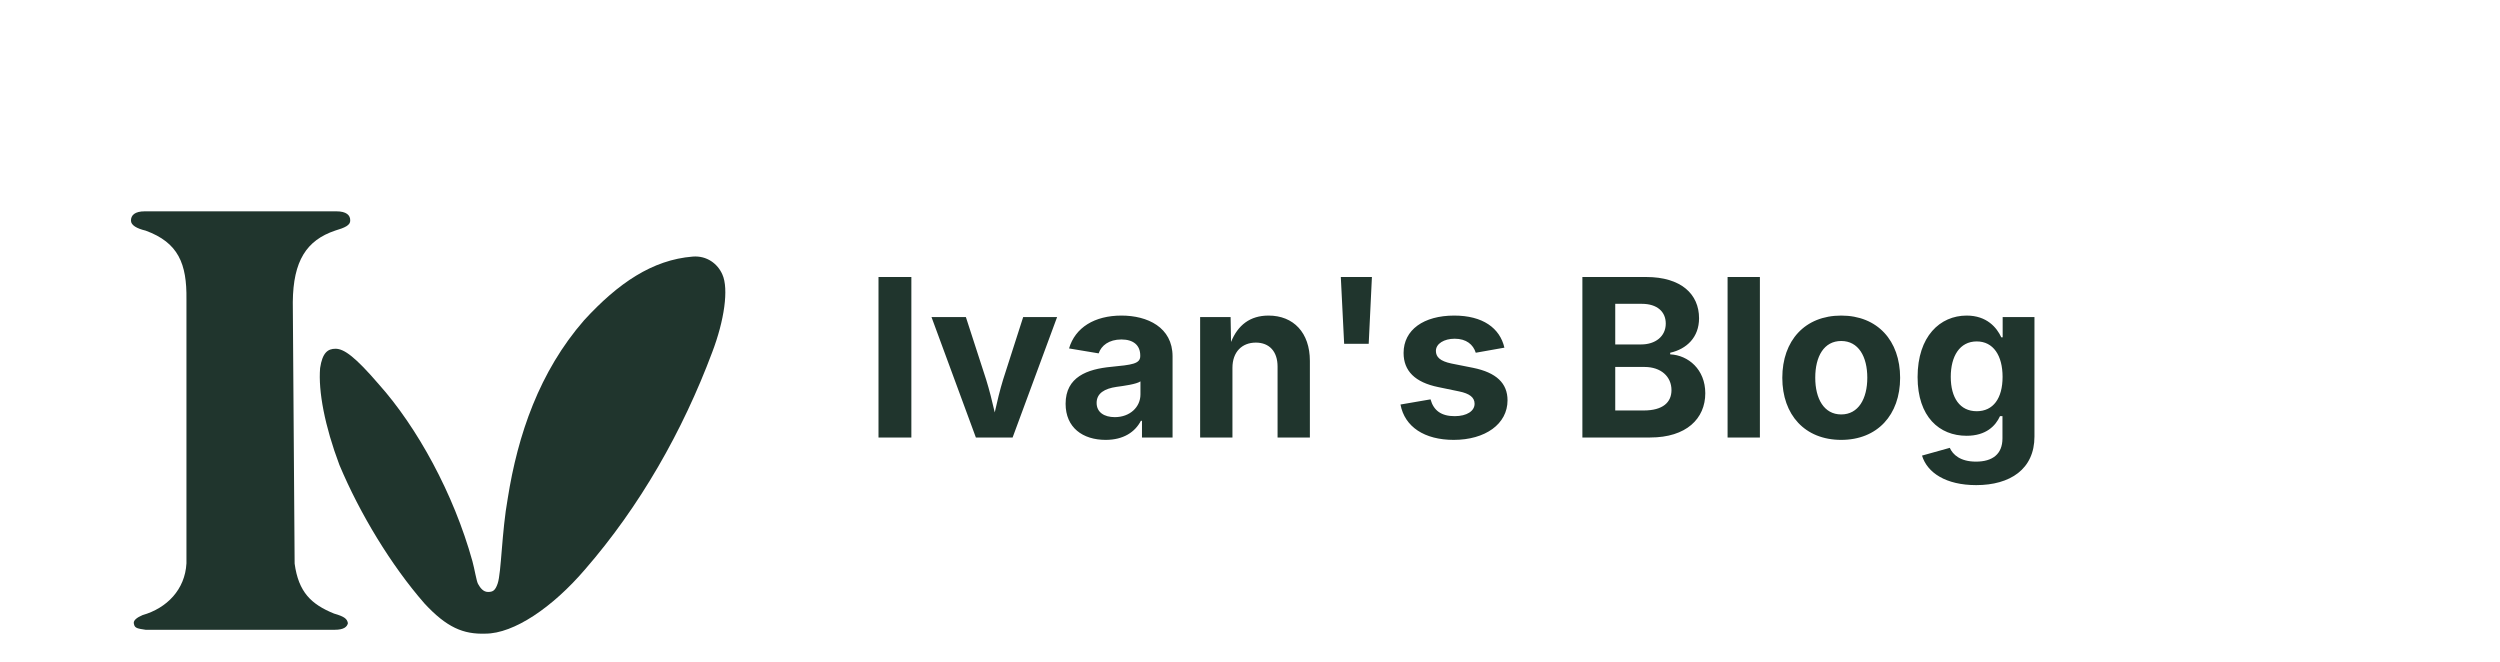
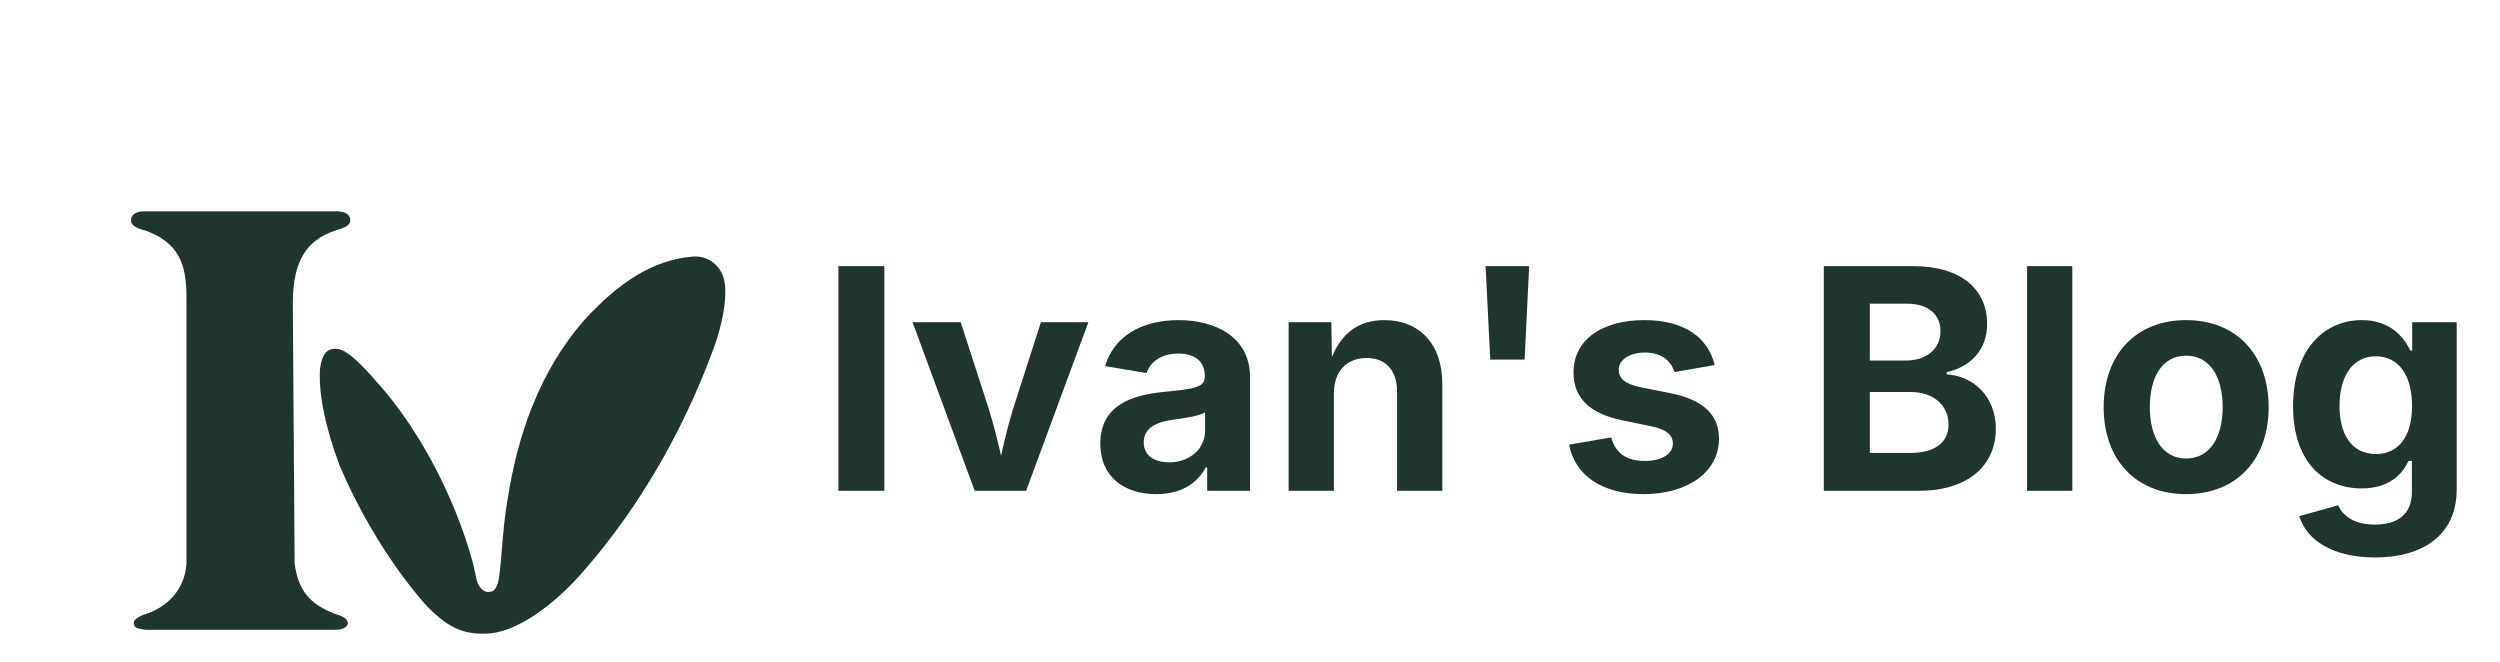
<svg xmlns="http://www.w3.org/2000/svg" viewBox="0 0 1360 360" role="img" aria-labelledby="title description">
  <g fill="#20352d" transform="translate(20 15) scale(0.42)">
    <path d="M 140 238 H 388 C 401 238 406 243 406 249.5 C 406.5 256 399 259.25 386.375 263 C 349.5 275.5 332.125 302 331.625 355.5 L 334 694.25 C 339 731.25 355.5 747 385 759 C 399 763 402 766 403 771.5 C 402 776 398 780 386 780 H 141 C 131 778.5 127 778 126 773 C 124 768 130 764 137 761 C 168.5 752 192 728 193.875 694 V 352 C 194.5 306 183.5 278.5 141 263 C 129.5 260.25 122 256 122 250 C 122 243 127 238 140 238 Z" />
    <path d="M 387 416 C 377 416 370 421 367 441 C 364.5 471 373 516 392 566.5 C 418.5 629.625 459 696.5 502.25 746 C 531 777 552.5 786 581 785 C 618 785 668 751 710 702 C 781.125 620.125 836.5 523 874.875 420.5 C 890.5 379.5 896.5 338.5 888 319.75 C 882 306 868 295.155 849.625 296.625 C 797.5 300.795 753 331 709 379 C 651 445.5 623 527.5 610 610 C 602.25 653 601.75 706 597 720 C 593.8 729.5 590.5 731 584.5 731 C 578.5 731 574.5 726 571.5 720.5 C 569.5 716.833 566.985 700.98 564.284 691.23 C 539.975 603.48 492.5 517.35 443 462 C 412.5 426.5 398 416 387 416 Z" />
  </g>
-   <text x="470" y="238" fill="#20352d" font-family="Inter, ui-sans-serif, system-ui, -apple-system, BlinkMacSystemFont, 'Segoe UI', sans-serif" font-size="120" font-weight="700">Ivan's Blog</text>
+   <text x="445" y="267" fill="#20352d" font-family="Inter, ui-sans-serif, system-ui, -apple-system, BlinkMacSystemFont, 'Segoe UI', sans-serif" font-size="168" font-weight="700">Ivan's Blog</text>
</svg>
